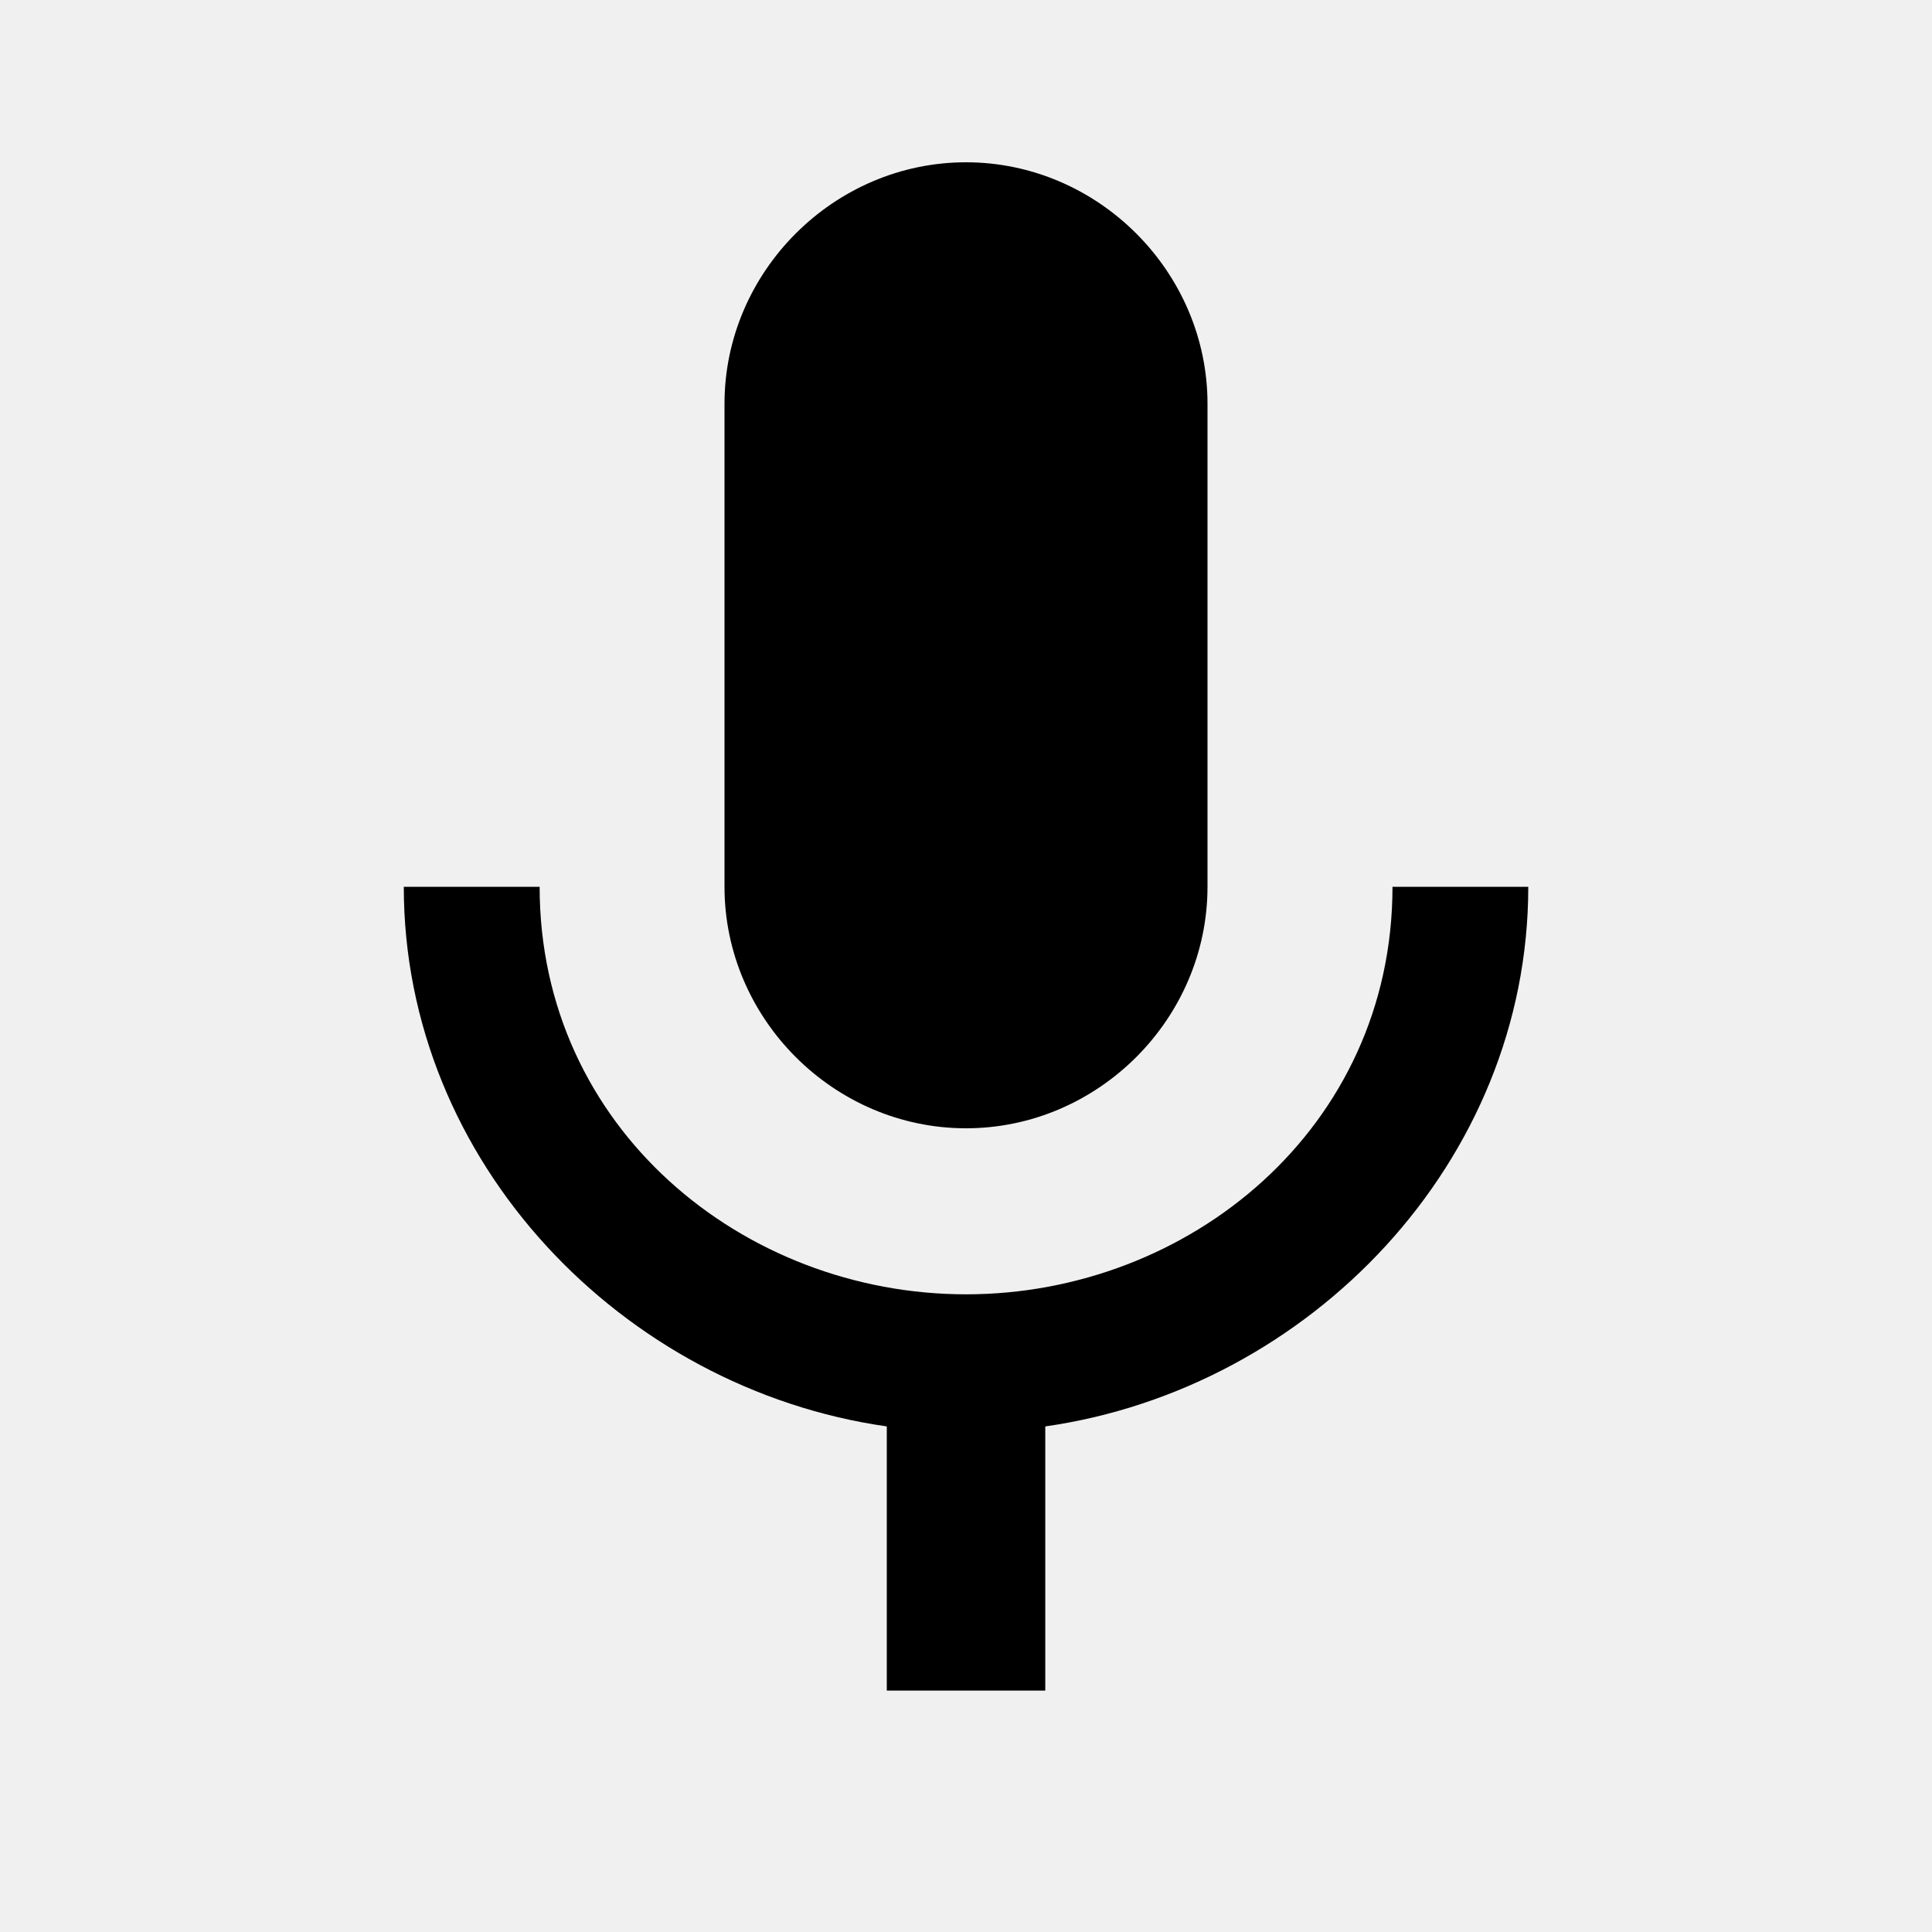
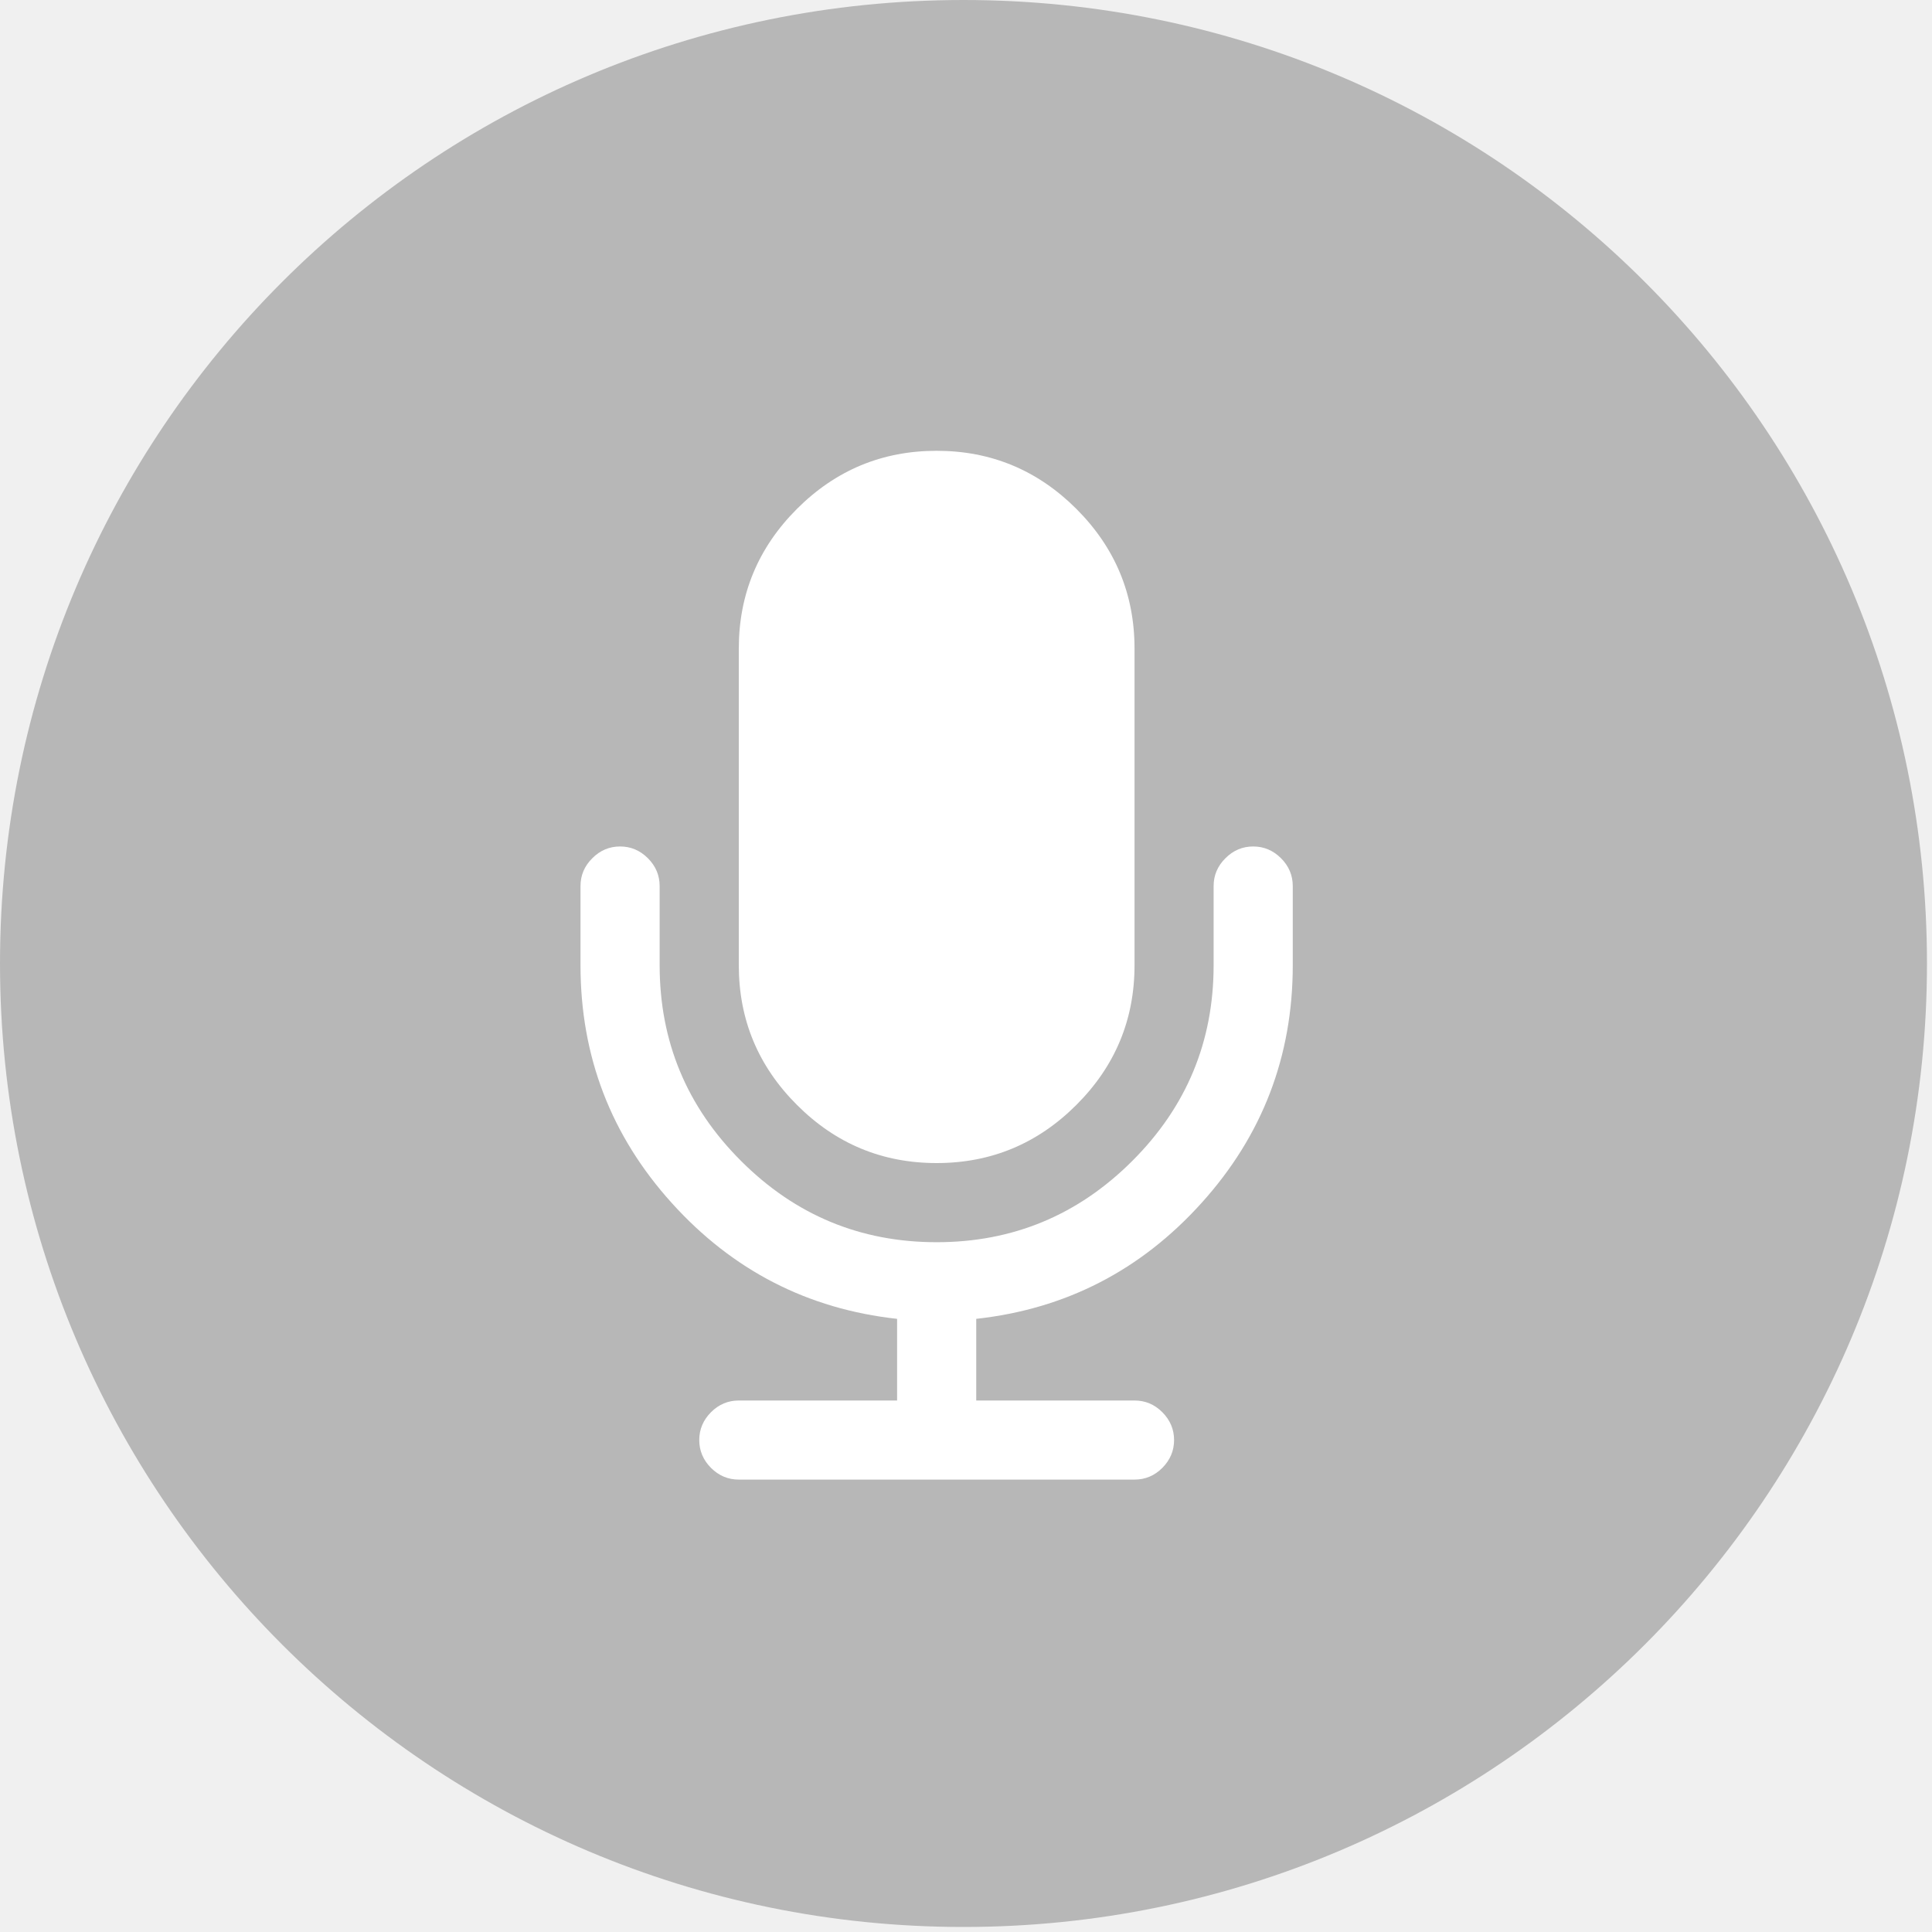
- <svg xmlns="http://www.w3.org/2000/svg" version="1.1" width="32" height="32" viewBox="0 0 32 32">
-   <path d="M23.063 14.688h2.25c0 4.563-3.625 8.313-8 8.938v4.375h-2.625v-4.375c-4.375-0.625-8-4.375-8-8.938h2.25c0 4 3.375 6.75 7.063 6.75s7.063-2.75 7.063-6.75zM16 18.688c-2.188 0-4-1.813-4-4v-8c0-2.188 1.813-4 4-4s4 1.813 4 4v8c0 2.188-1.813 4-4 4z" />
+ <svg xmlns="http://www.w3.org/2000/svg" width="30px" height="30px" viewBox="0 0 30 30" version="1.1">
+   <g id="---第三版" stroke="none" stroke-width="1" fill="none" fill-rule="evenodd">
+     <g id="桌面-优化提醒备份-6" transform="translate(-890, -837)" fill-rule="nonzero">
+       <g id="编组-21" transform="translate(-36, -2)">
+         <g id="打开麦克风" transform="translate(926, 839)">
+           <path d="M14.961,-9.05941988e-14 C6.682,-9.05941988e-14 -9.05941988e-14,6.701 -9.05941988e-14,14.961 C-9.05941988e-14,23.221 6.701,29.922 14.961,29.922 C23.221,29.922 29.922,23.221 29.922,14.961 C29.922,6.701 23.24,-9.05941988e-14 14.961,-9.05941988e-14 Z" id="路径" fill-opacity="0.3" fill="#333333" />
+           <g id="麦克风" transform="translate(9, 7)" fill="#FFFFFF">
+             <path d="M11.074,6.759 L11.074,7.988 C11.074,9.402 10.602,10.633 9.658,11.679 C8.714,12.726 7.548,13.326 6.159,13.479 L6.159,14.747 L8.617,14.747 C8.783,14.747 8.927,14.807 9.049,14.929 C9.17,15.051 9.231,15.195 9.231,15.361 C9.231,15.527 9.17,15.671 9.049,15.793 C8.927,15.915 8.783,15.975 8.617,15.975 L2.472,15.975 C2.306,15.975 2.162,15.915 2.04,15.793 C1.919,15.671 1.858,15.527 1.858,15.361 C1.858,15.195 1.919,15.051 2.04,14.929 C2.162,14.807 2.306,14.747 2.472,14.747 L4.93,14.747 L4.93,13.479 C3.541,13.326 2.375,12.726 1.43,11.679 C0.486,10.633 0.014,9.402 0.014,7.988 L0.014,6.759 C0.014,6.592 0.075,6.448 0.197,6.327 C0.318,6.205 0.462,6.144 0.629,6.144 C0.795,6.144 0.939,6.205 1.061,6.327 C1.182,6.448 1.243,6.592 1.243,6.759 L1.243,7.988 C1.243,9.172 1.664,10.185 2.506,11.026 C3.347,11.868 4.36,12.289 5.544,12.289 C6.728,12.289 7.741,11.868 8.583,11.026 C9.425,10.185 9.845,9.172 9.845,7.988 L9.845,6.759 C9.845,6.592 9.906,6.448 10.028,6.327 C10.149,6.205 10.293,6.144 10.46,6.144 C10.626,6.144 10.77,6.205 10.892,6.327 C11.013,6.448 11.074,6.592 11.074,6.759 L11.074,6.759 Z M8.617,3.072 L8.617,7.988 C8.617,8.833 8.316,9.556 7.714,10.157 C7.112,10.759 6.389,11.06 5.544,11.06 C4.699,11.06 3.976,10.759 3.375,10.157 C2.773,9.556 2.472,8.833 2.472,7.988 L2.472,3.072 C2.472,2.227 2.773,1.504 3.375,0.902 C3.976,0.301 4.699,8.52651283e-14 5.544,8.52651283e-14 C6.389,8.52651283e-14 7.112,0.301 7.714,0.902 C8.316,1.504 8.617,2.227 8.617,3.072 Z" id="形状" />
+           </g>
+         </g>
+       </g>
+     </g>
+   </g>
</svg>
